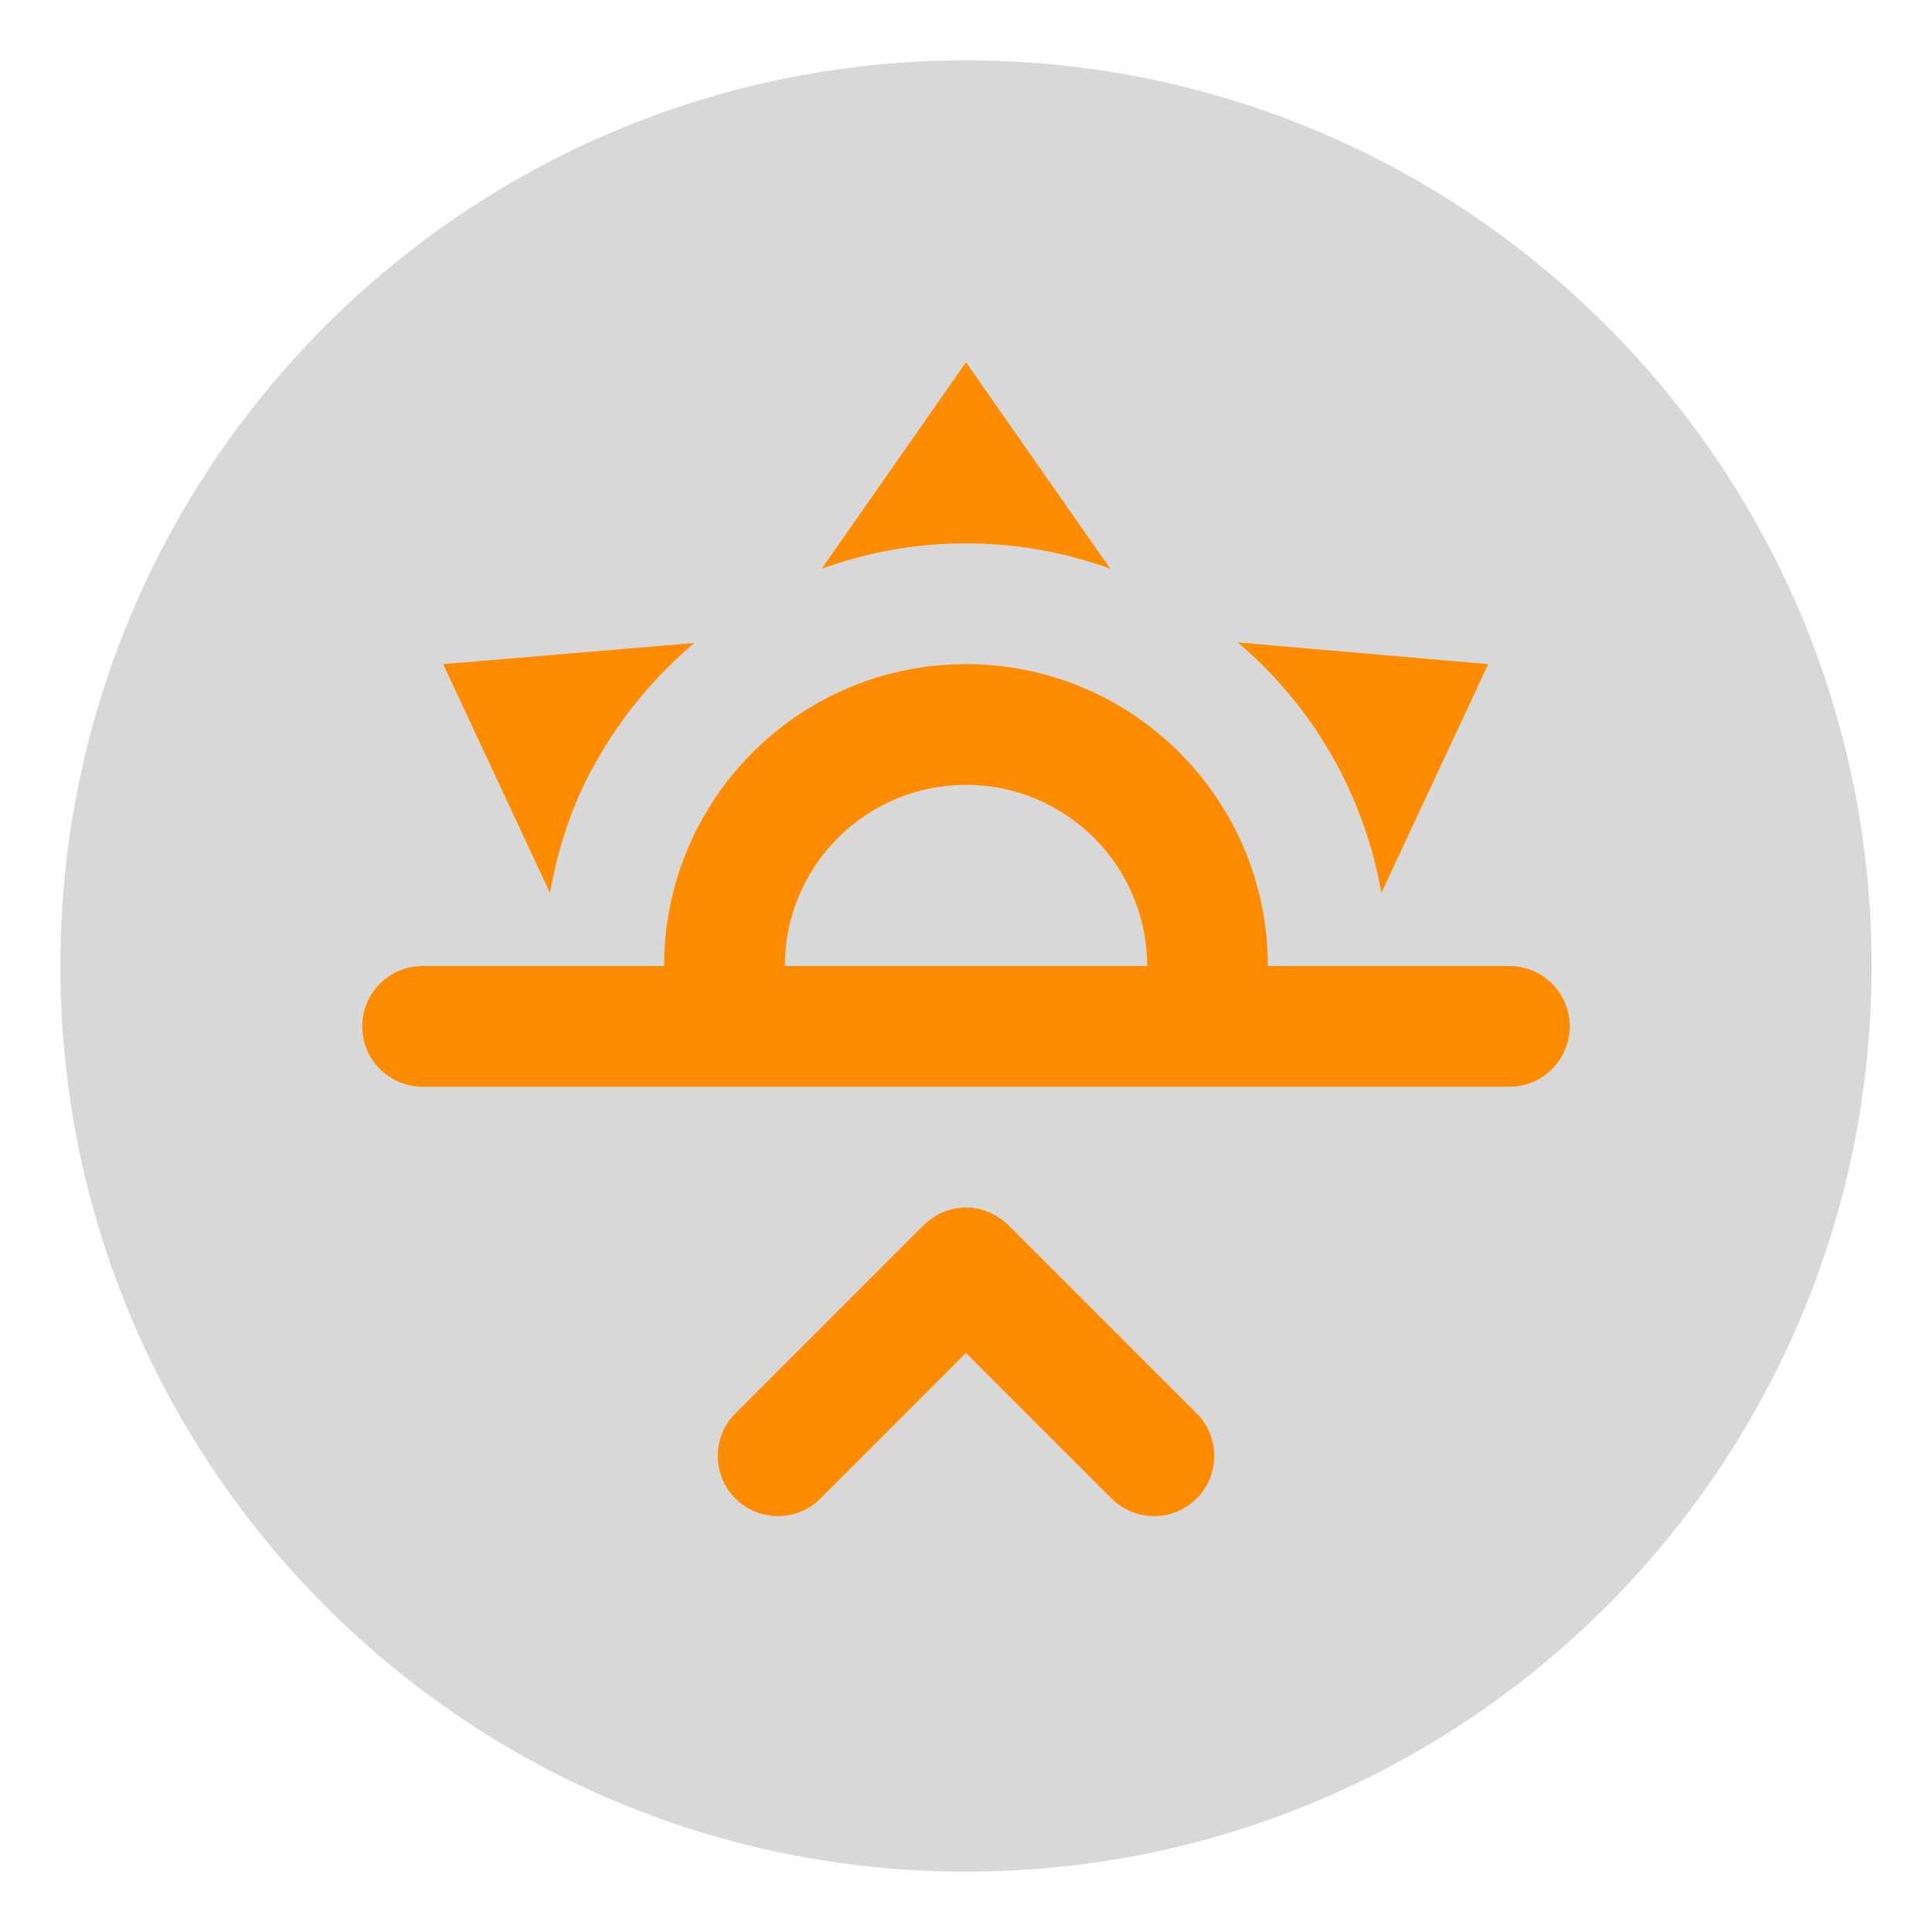
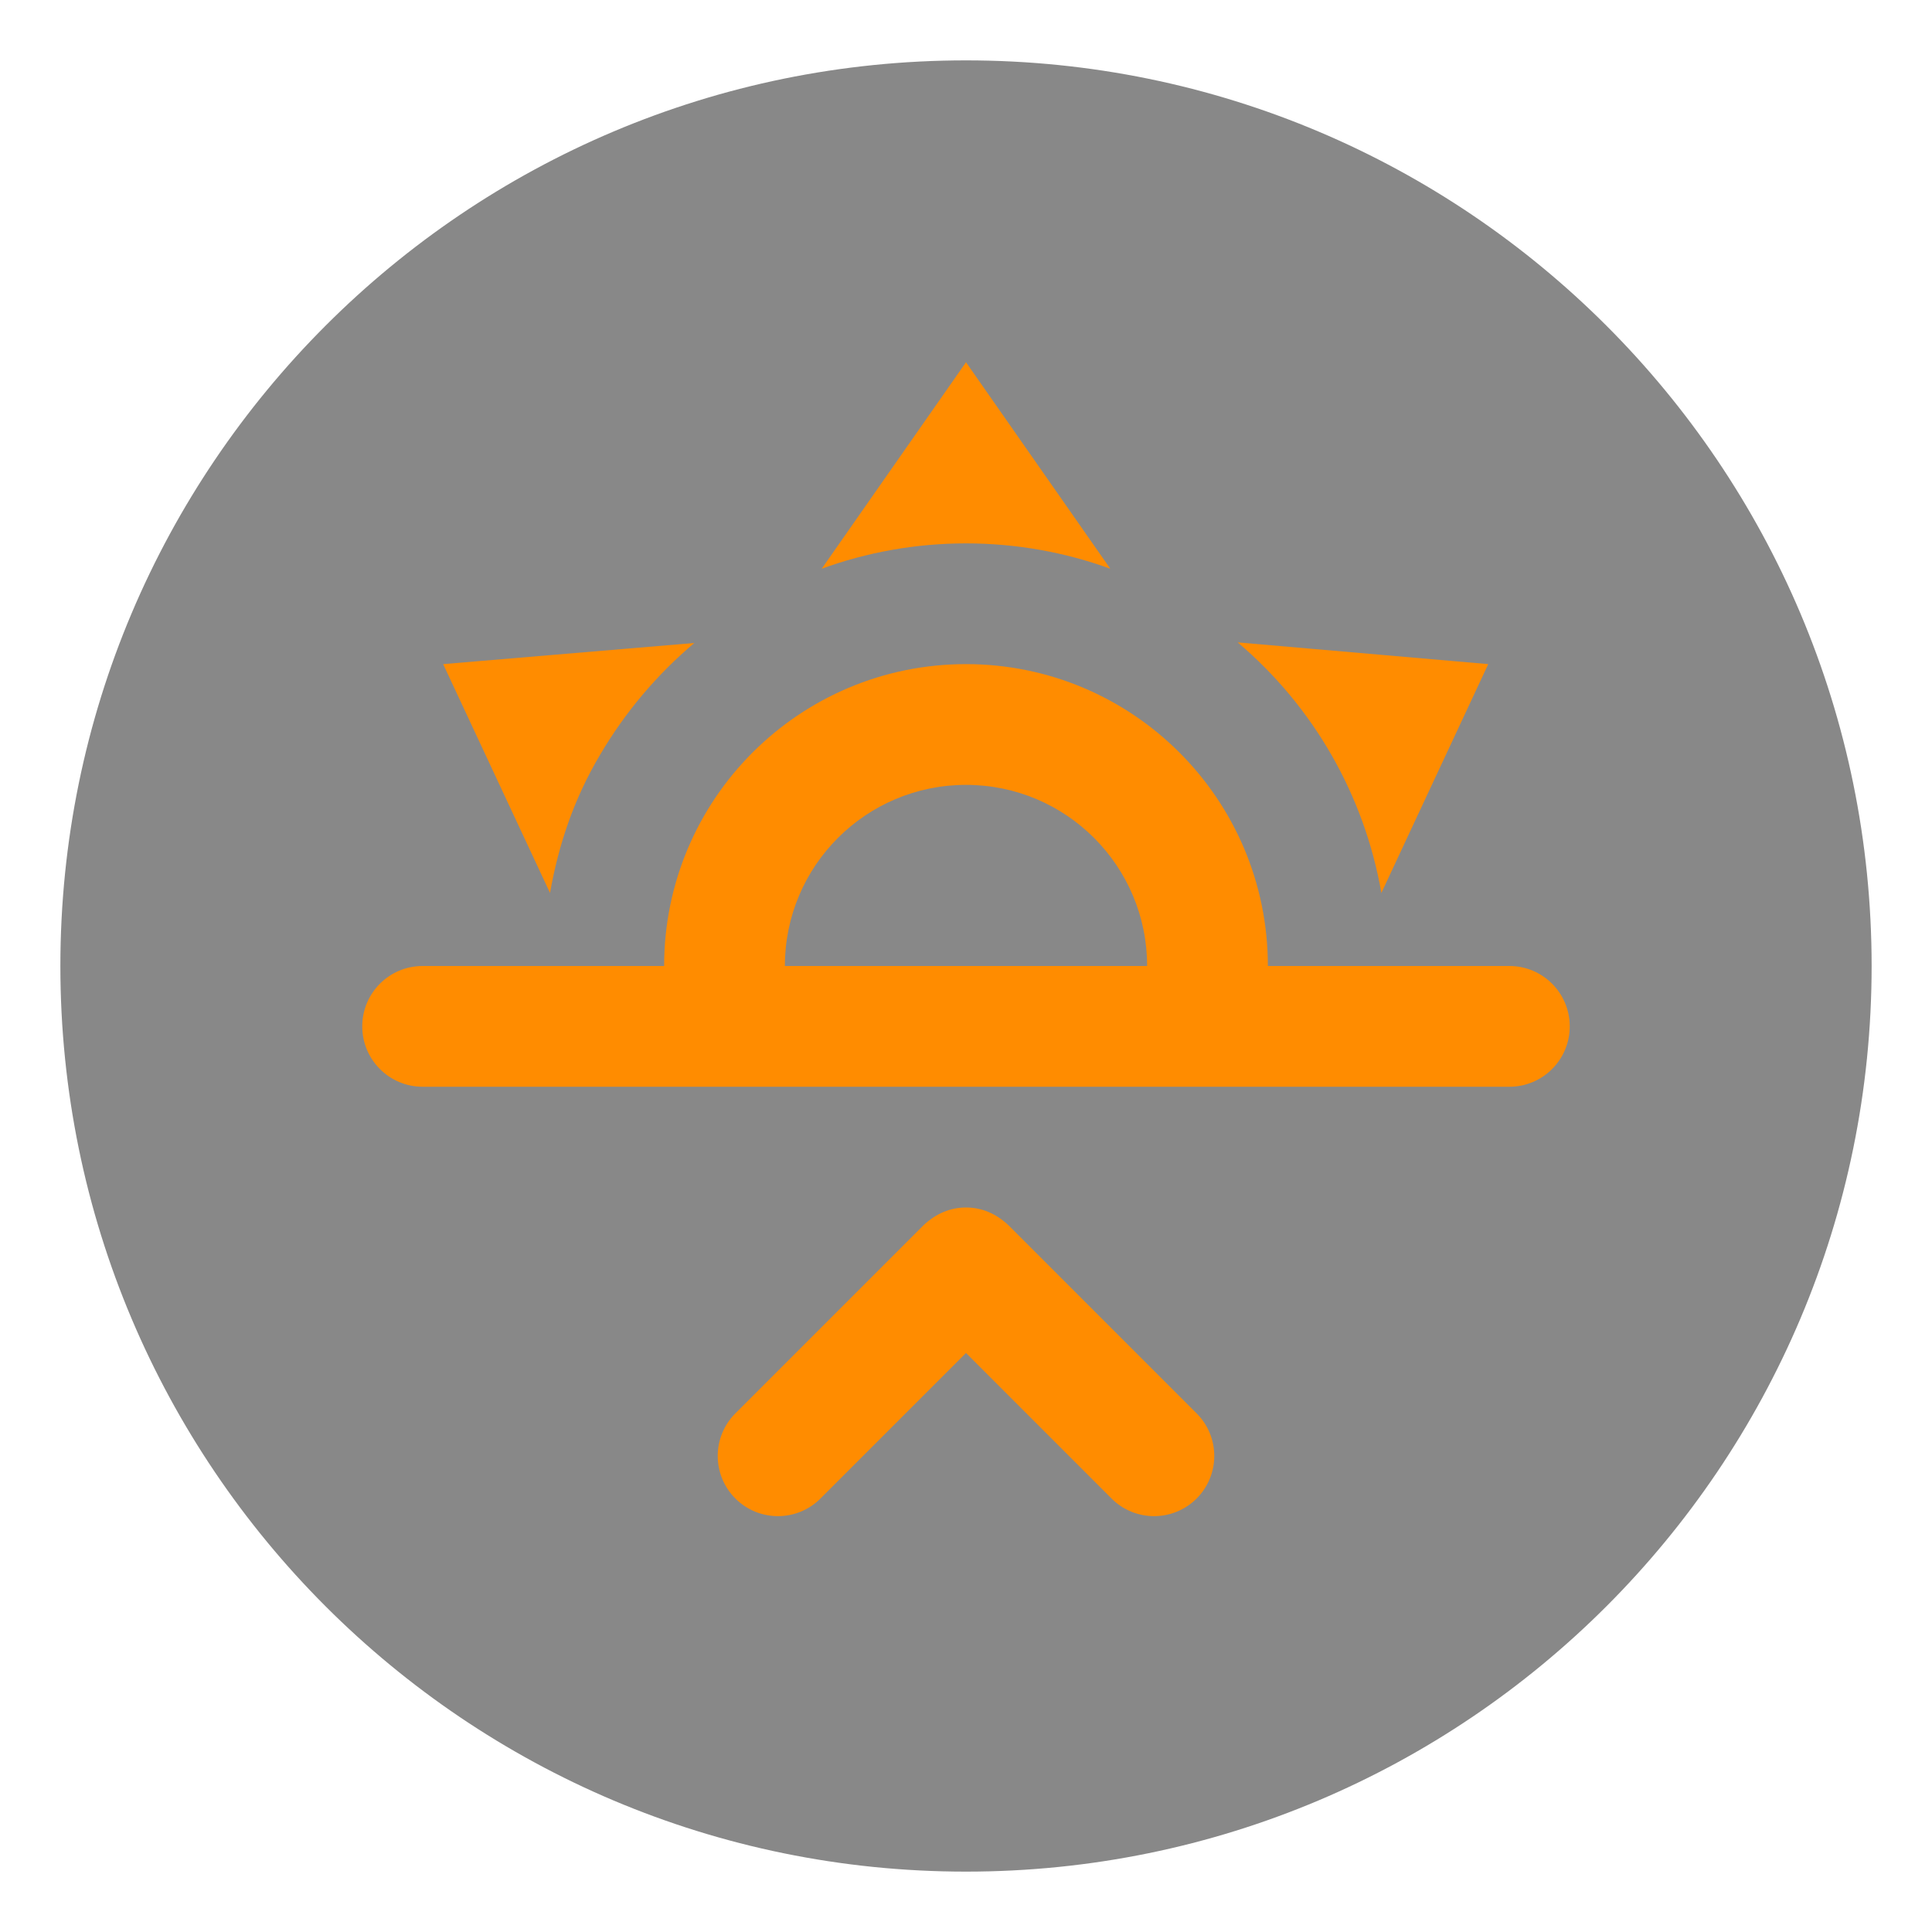
<svg xmlns="http://www.w3.org/2000/svg" width="48" height="48" viewBox="0 0 32 32">
-   <circle cx="16" cy="16" r="15" fill="#d8d8d8" />
+   <circle cx="16" cy="16" r="15" fill="#888888" />
  <g transform="translate(4 4)">
    <path fill="#ff8c00" d="M3 12h4a5 5 0 0 1 5-5a5 5 0 0 1 5 5h4a1 1 0 0 1 1 1a1 1 0 0 1-1 1H3a1 1 0 0 1-1-1a1 1 0 0 1 1-1m12 0a3 3 0 0 0-3-3a3 3 0 0 0-3 3zM12 2l2.39 3.42C13.65 5.15 12.84 5 12 5s-1.65.15-2.39.42zM3.34 7l4.16-.35A7.2 7.2 0 0 0 5.94 8.5c-.44.74-.69 1.5-.83 2.29zm17.31 0l-1.77 3.79a7.02 7.02 0 0 0-2.38-4.15zm-7.94 9.3l3.11 3.11a.996.996 0 1 1-1.41 1.41L12 18.41l-2.41 2.41a.996.996 0 1 1-1.41-1.41l3.11-3.11c.21-.2.45-.3.71-.3s.5.1.71.3" />
  </g>
</svg>
